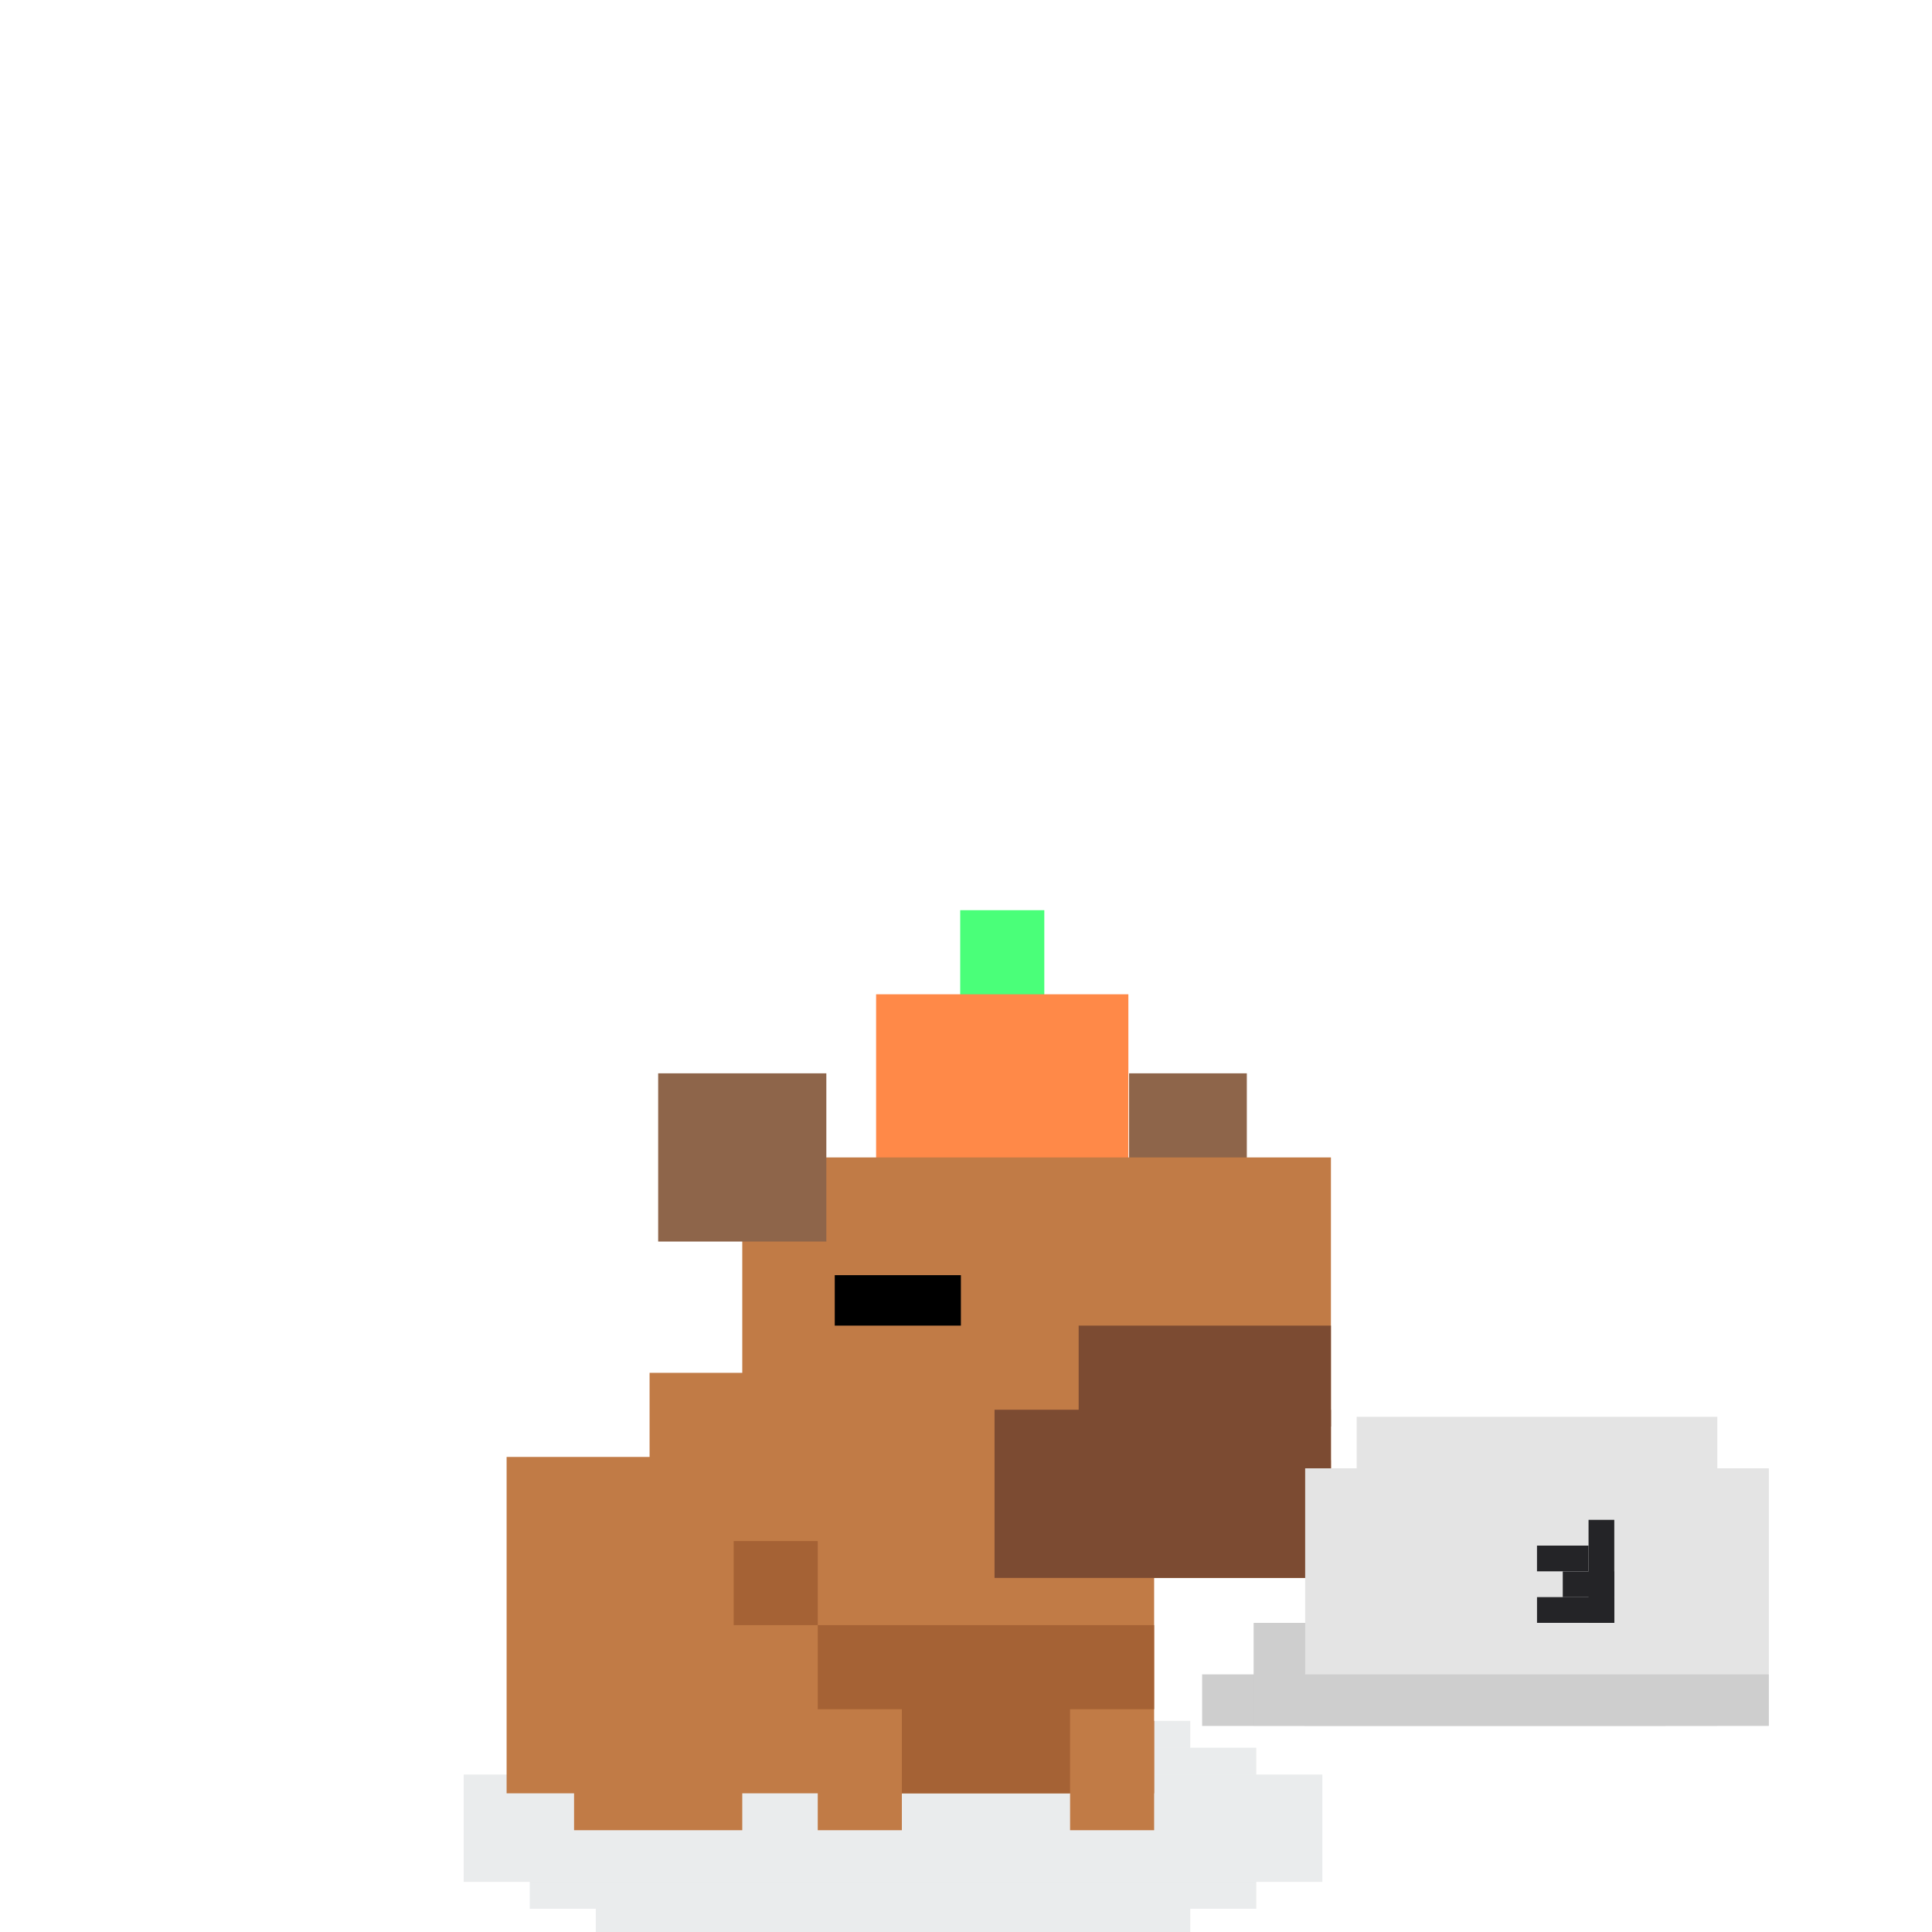
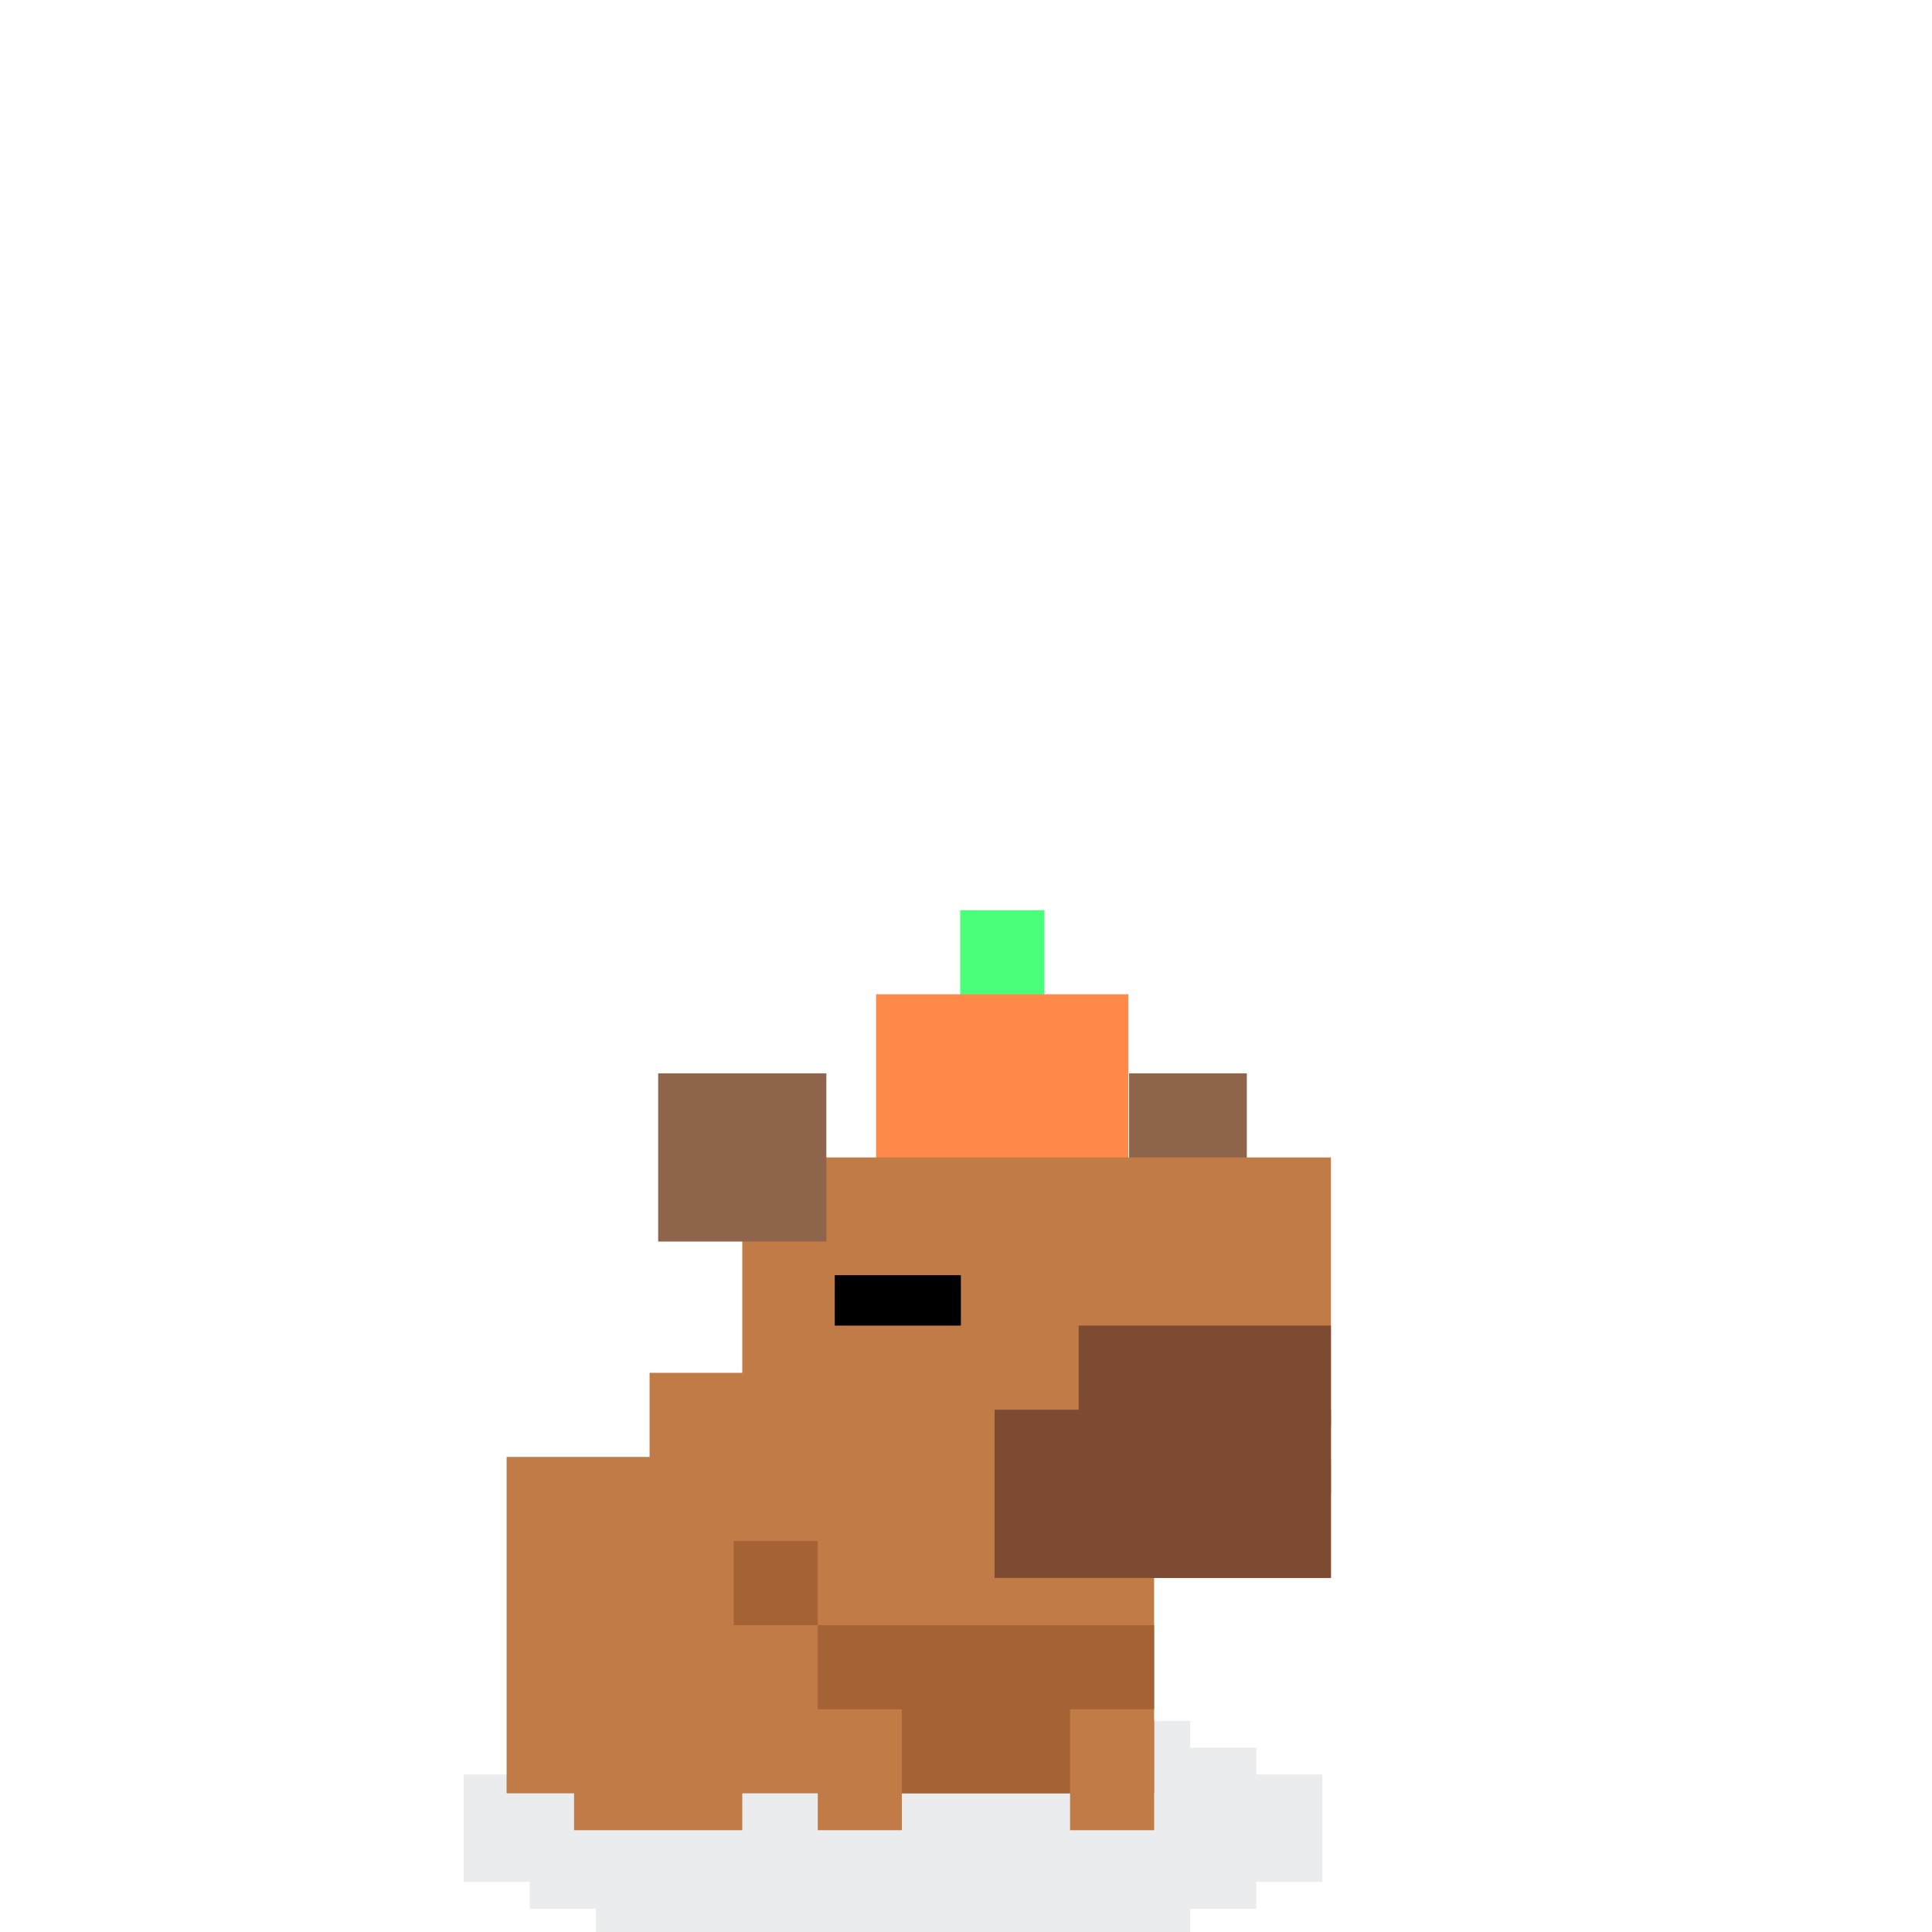
<svg xmlns="http://www.w3.org/2000/svg" viewBox="-15 -25 45 45">
  <style>
    @keyframes cap-typing-head-nod {
      0%   { transform: translate(0, 0); }
      50%  { transform: translate(0.3px, 0); }
      100% { transform: translate(0, 0); }
    }
    @keyframes cap-typing-carrot {
      0%   { transform: translate(5.2px, -3.8px); }
      50%  { transform: translate(5.2px, -4.0px); }
      100% { transform: translate(5.2px, -3.8px); }
    }
-     @keyframes cap-typing-notebook {
-       0%   { transform: translate(13px, 8px) scale(1.8); }
-       50%  { transform: translate(13px, 8.2px) scale(1.8); }
-       100% { transform: translate(13px, 8px) scale(1.8); }
-     }
    #cap-typing-head-nod { animation: cap-typing-head-nod 0.8s ease-in-out infinite; }
    #cap-typing-carrot   { animation: cap-typing-carrot 0.3s ease-in-out infinite; }
-     #cap-typing-notebook { animation: cap-typing-notebook 0.3s ease-in-out infinite; }
  </style>
  <g transform="translate(-4.2, 14.5)">
    <rect width="20" height="2.5" transform="matrix(-1 0 0 1 20 1.83252)" fill="#2B4447" fill-opacity="0.1" />
    <rect width="16.923" height="0.625" transform="matrix(-1 0 0 1 18.4614 1.20752)" fill="#2B4447" fill-opacity="0.1" />
    <rect width="16.923" height="0.625" transform="matrix(-1 0 0 1 18.4614 4.33252)" fill="#2B4447" fill-opacity="0.1" />
    <rect width="13.846" height="0.625" transform="matrix(-1 0 0 1 16.9233 0.58252)" fill="#2B4447" fill-opacity="0.1" />
    <rect width="13.846" height="0.625" transform="matrix(-1 0 0 1 16.9233 4.95752)" fill="#2B4447" fill-opacity="0.1" />
  </g>
  <g>
    <g transform="translate(3.8, 15)">
      <path d="M8.082 0.083H6.124V2.629H8.082V0.083Z" fill="#C17B46" />
      <path d="M2.206 0.083H0.247V2.629H2.206V0.083Z" fill="#C17B46" />
    </g>
    <g transform="translate(-2, 14)">
      <path d="M4.289 0.887H0.371V3.629H4.289V0.887Z" fill="#C17B46" />
    </g>
    <g transform="translate(-3.2, 6.1)">
      <path d="M9.99 0.876H3.33V4.598H9.99V0.876Z" fill="#C17B46" />
      <path d="M15.082 2.835H0V10.67H15.082V2.835Z" fill="#C17B46" />
      <path d="M15.082 6.753H7.247V8.711H15.082V6.753Z" fill="#A56235" />
      <path d="M13.124 8.515H9.206V10.67H13.124V8.515Z" fill="#A56235" />
      <path d="M7.247 4.794H5.289V6.753H7.247V4.794Z" fill="#A56235" />
    </g>
    <g id="cap-typing-carrot" transform="translate(5.2, -3.8)">
      <path d="M4.124 0H2.165V2.155H4.124V0Z" fill="#4AFF79" />
      <path d="M6.082 1.959H0.206V6.072H6.082V1.959Z" fill="#FF8948" />
    </g>
    <g transform="translate(0, 0)">
      <g id="cap-typing-head-nod">
        <path d="M14.041 0H11.299V2.546H14.041V0Z" fill="#8E654A" />
        <path d="M16 1.959H2.289V9.794H16V1.959Z" fill="#C17B46" />
        <path d="M16 9.01H4.247V11.753H16V9.01Z" fill="#C17B46" />
        <path d="M16 7.835H8.165V11.753H16V7.835Z" fill="#7C4B32" />
        <path d="M16 5.876H10.124V8.227H16V5.876Z" fill="#7C4B32" />
        <path d="M4.247 0H0.33V3.918H4.247V0Z" fill="#8E654A" />
        <path d="M7.381 4.701H4.443V5.876H7.381V4.701Z" fill="black" />
      </g>
    </g>
  </g>
-   <g id="cap-typing-notebook" transform="translate(13, 8) scale(1.8)">
-     <rect width="4.667" height="3.333" transform="matrix(-1 0 0 1 6.6665 0)" fill="#E4E4E4" />
-     <rect width="6" height="3.333" transform="matrix(-1 0 0 1 7.33325 0.666687)" fill="#E4E4E4" />
-     <rect width="6" height="1.333" transform="matrix(-1 0 0 1 6.6665 2.66669)" fill="#E4E4E4" />
-     <rect width="6" height="0.667" transform="matrix(-1 0 0 1 6 3.33331)" fill="#E4E4E4" />
-     <rect width="0.667" height="1.333" transform="matrix(-1 0 0 1 1.33325 2.66669)" fill="black" fill-opacity="0.1" />
-     <rect width="0.667" height="0.667" transform="matrix(-1 0 0 1 0.666504 3.33331)" fill="black" fill-opacity="0.1" />
-     <rect width="6" height="0.667" transform="matrix(-1 0 0 1 7.33325 3.33331)" fill="black" fill-opacity="0.1" />
-     <rect x="5.333" y="2.333" width="0.667" height="0.333" transform="rotate(180 5.33325 2.33331)" fill="#242427" />
-     <rect width="0.667" height="0.333" transform="matrix(-1 0 0 1 5 1.66669)" fill="#242427" />
-     <rect width="0.333" height="1.333" transform="matrix(-1 0 0 1 5.33325 1.33331)" fill="#242427" />
-     <rect width="1" height="0.333" transform="matrix(-1 0 0 1 5.33325 2.33331)" fill="#242427" />
-   </g>
</svg>
